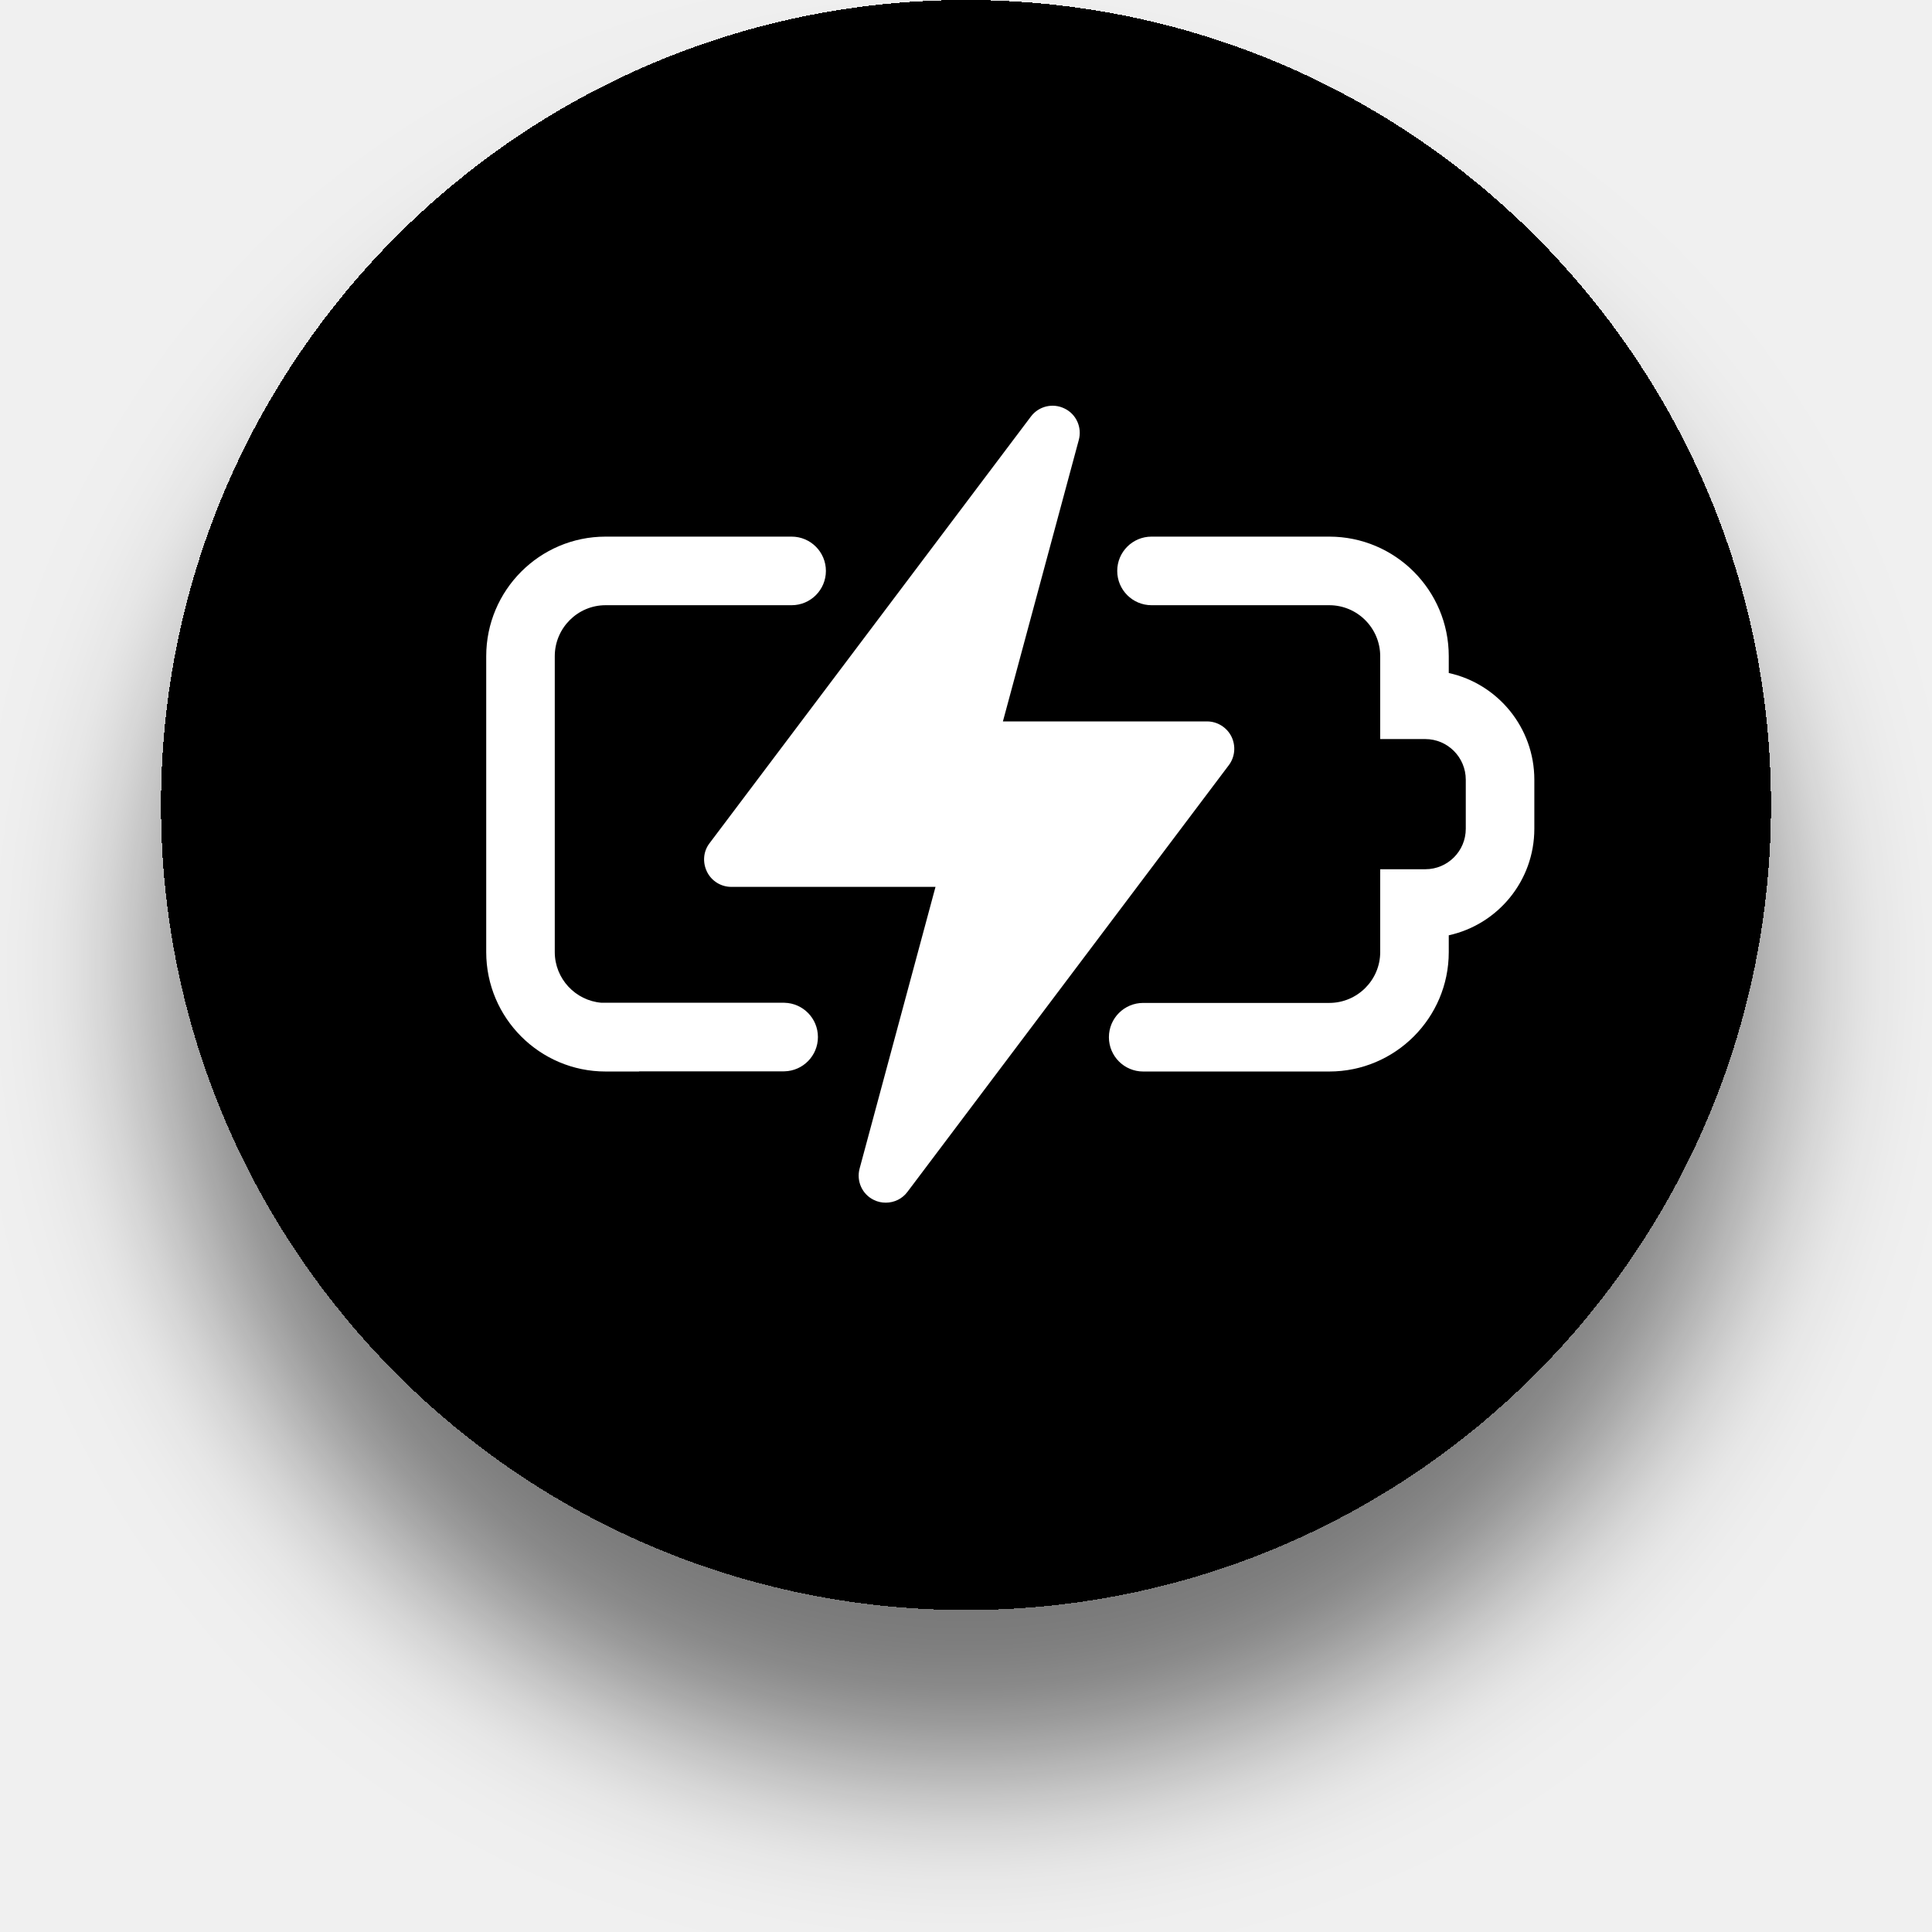
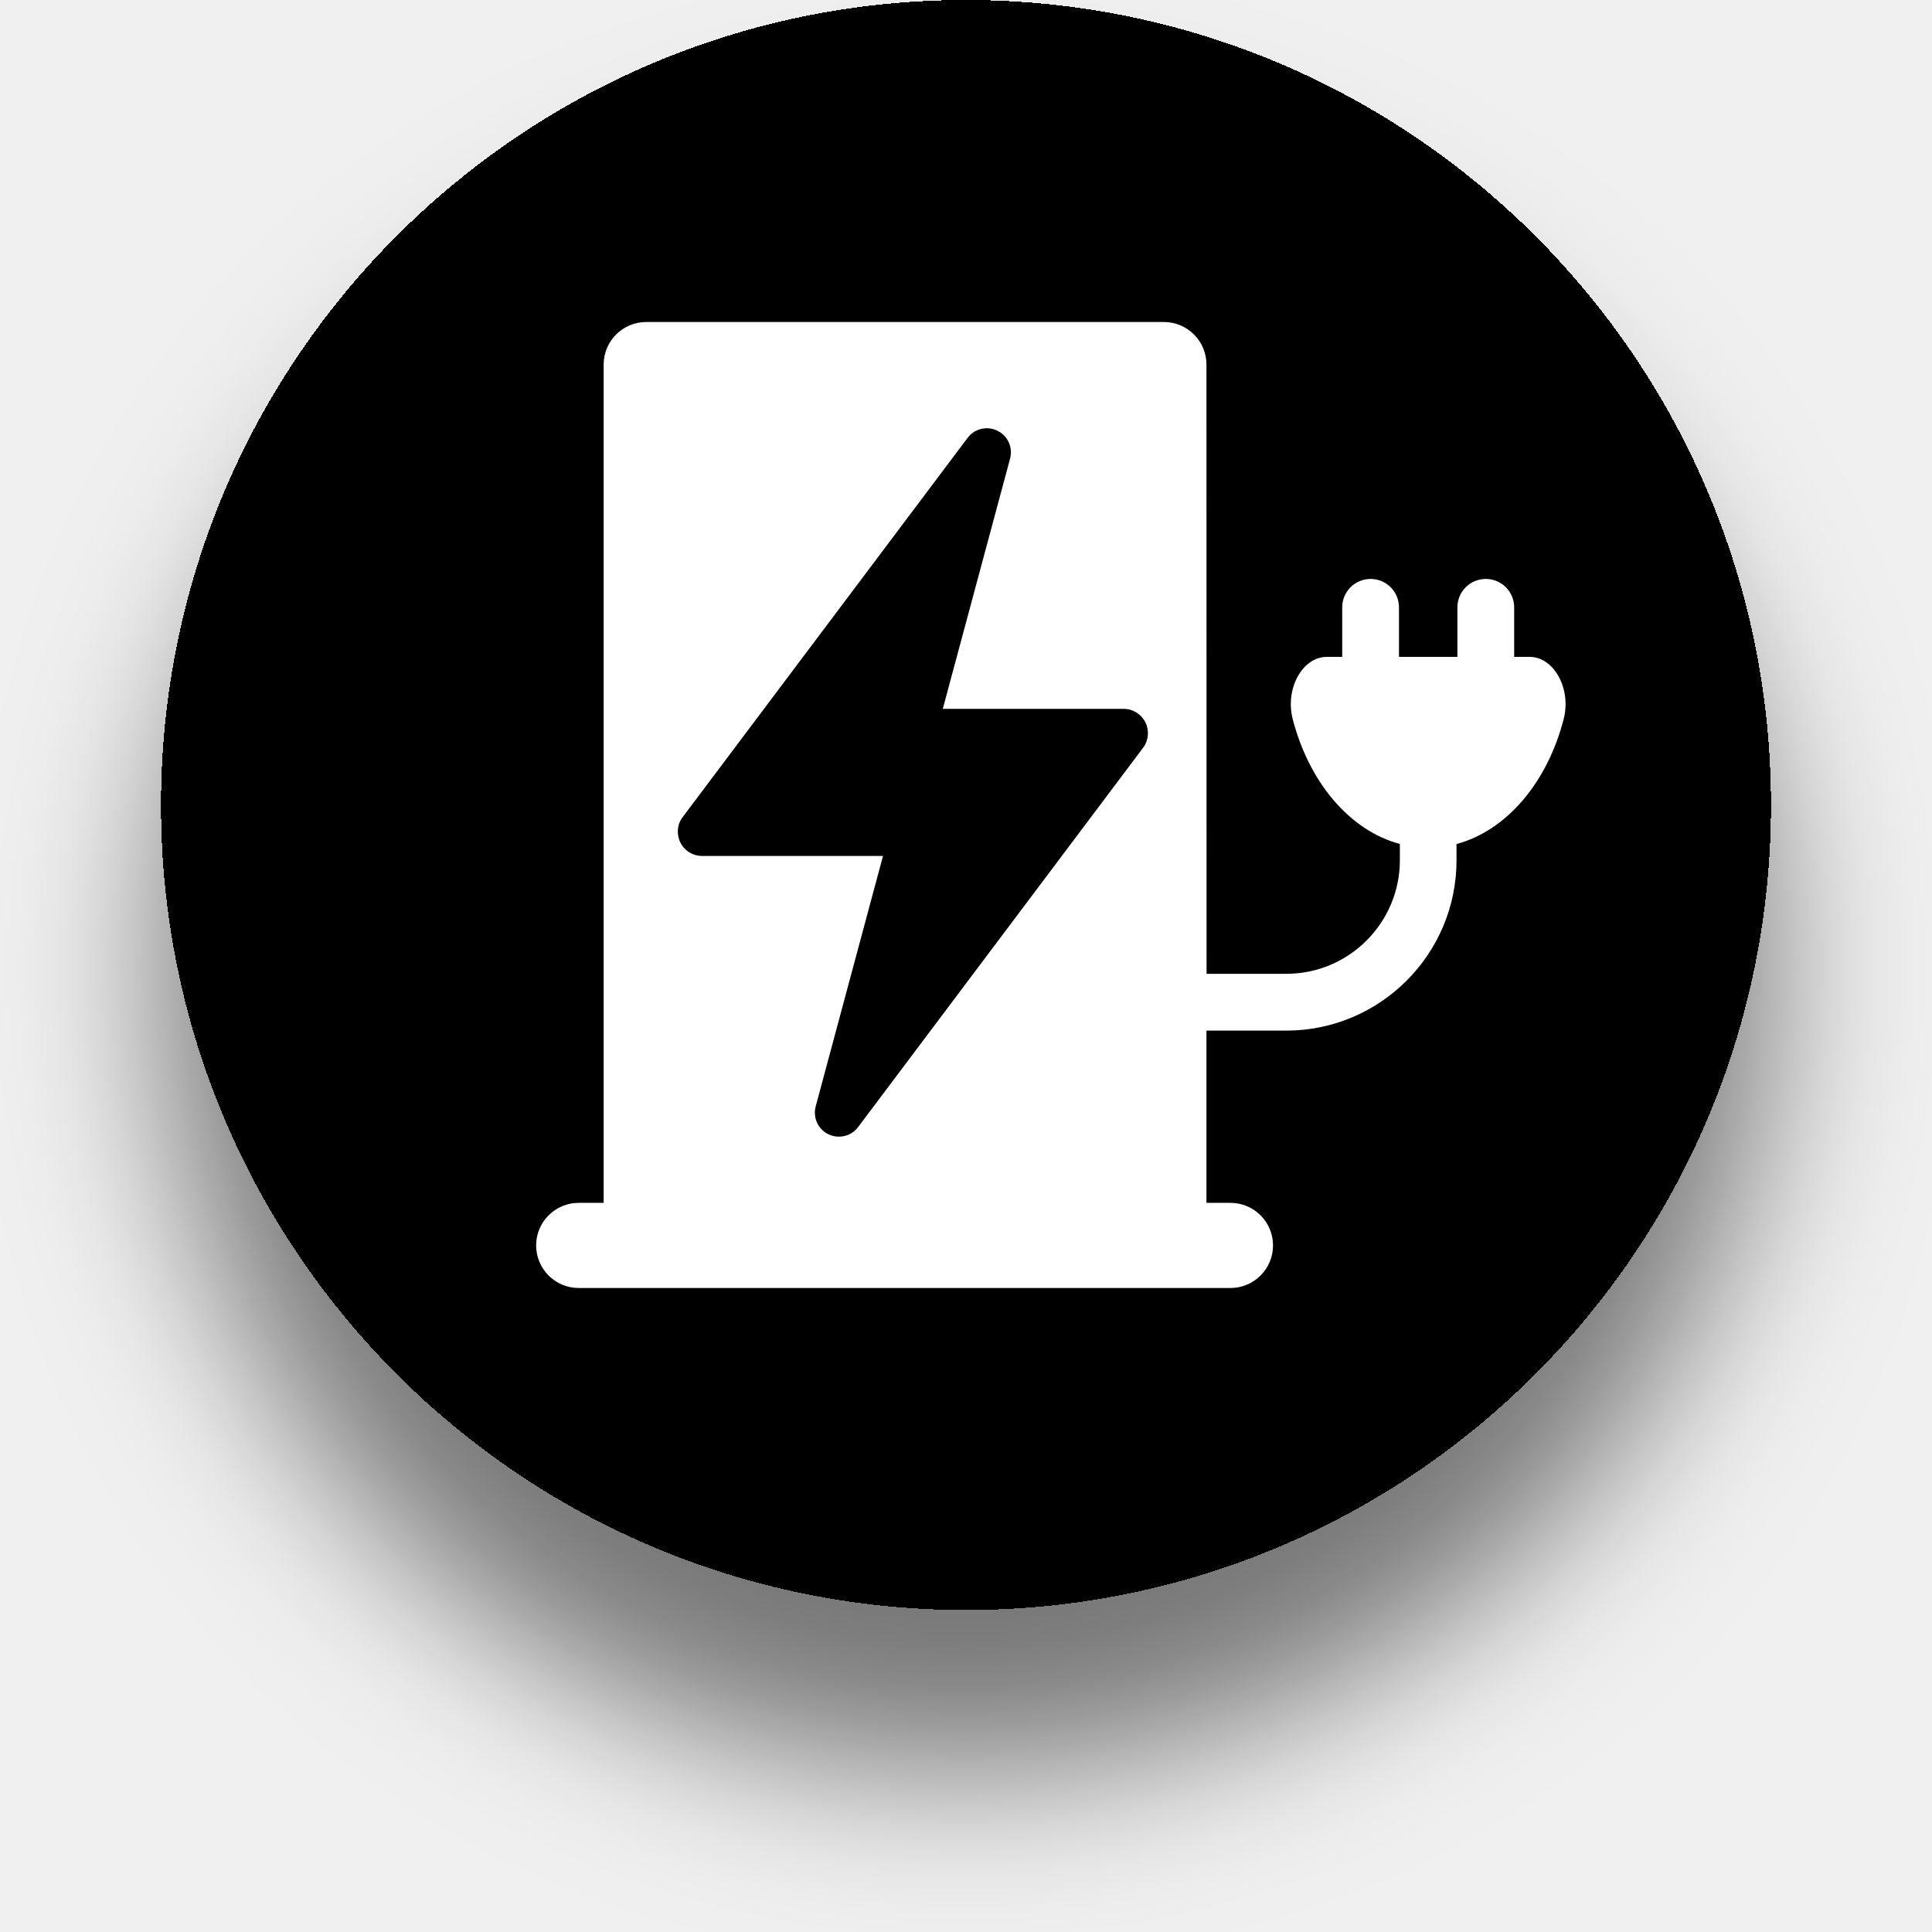
<svg xmlns="http://www.w3.org/2000/svg" width="1200" height="1200" viewBox="0 0 1200 1200" fill="none">
-   <g filter="url(#filter0_d_90_18)">
+   <g filter="url(#filter0_d_77_35)">
    <rect x="100" width="1000" height="1000" rx="500" fill="currentColor" shape-rendering="crispEdges" />
-     <path d="M640.325 258.699C645.176 252.263 653.929 250.152 661.205 253.739C668.481 257.221 672.172 265.451 670.063 273.259L622.926 448.089H749.783C756.11 448.089 762.016 451.782 764.863 457.48C767.71 463.282 767.078 470.143 763.281 475.207L563.661 740.247C560.391 744.679 555.329 747 550.162 747C547.632 747 545.101 746.472 542.781 745.312C535.505 741.83 531.814 733.6 533.923 725.792L581.06 550.854H454.203C447.876 550.854 441.97 547.267 439.123 541.464C436.276 535.661 436.803 528.803 440.705 523.738L640.325 258.699Z" fill="white" />
-     <path d="M825.626 333.307C866.596 333.307 899.852 366.585 899.852 407.573V418.02C930.286 424.703 953 451.92 953 484.279V514.771C953 547.177 930.248 574.271 899.852 580.928V591.372C899.852 632.281 866.568 665.533 825.626 665.533H710.053C698.295 665.533 688.763 655.996 688.763 644.233C688.763 632.47 698.295 622.934 710.053 622.934H825.626C843.103 622.934 857.272 608.704 857.272 591.372V539.897H885.311C899.175 539.897 910.42 528.649 910.42 514.771V484.279C910.42 470.338 899.113 459.048 885.311 459.048H857.272V407.573C857.272 390.108 843.076 375.906 825.626 375.906H715.22C703.462 375.906 693.93 366.37 693.93 354.606C693.93 342.843 703.462 333.307 715.22 333.307H825.626Z" fill="white" />
-     <path d="M491.694 333.308C503.452 333.308 512.984 342.844 512.984 354.607C512.984 366.37 503.452 375.907 491.694 375.907H376.121C358.804 375.907 344.58 390.08 344.58 407.573V591.371C344.58 607.87 357.404 621.515 373.565 622.827H486.74L487.29 622.835C498.794 623.127 508.03 632.548 508.03 644.127C508.03 655.706 498.794 665.128 487.29 665.42L486.74 665.426H396.913L396.91 665.531H376.121C335.257 665.531 302 632.253 302 591.371V407.573C302 366.613 335.228 333.308 376.121 333.308H491.694Z" fill="white" />
+     <path d="M722.906 200C737.505 200 749.35 211.845 749.35 226.443L749.418 604.848H798.965C837.838 604.848 869.48 573.206 869.48 534.332V524.209C838.354 515.877 813.082 485.955 802.925 446.635C798.036 427.698 809.019 408.003 824.065 408.003H833.671V377.222C833.671 367.478 841.556 359.593 851.3 359.593C861.044 359.593 868.929 367.477 868.929 377.222V408.003H905.22V377.222C905.22 367.478 913.104 359.593 922.849 359.593C932.593 359.593 940.478 367.477 940.478 377.222V408.003H950.084C965.13 408.003 976.114 427.69 971.225 446.661C961.067 486.017 935.794 515.904 904.668 524.236V534.358C904.668 592.685 857.221 640.132 798.895 640.132H749.348V747.113H764.256C778.854 747.113 790.699 758.958 790.699 773.557C790.699 788.155 778.854 800 764.256 800H359.443C344.845 800 333 788.155 333 773.557C333 758.958 344.845 747.113 359.443 747.113H374.938V226.443C374.938 211.845 386.782 200 401.381 200H722.906ZM619.518 267.546C613.066 264.357 605.305 266.233 601.004 271.954L424 507.545C420.54 512.047 420.073 518.144 422.598 523.302C425.122 528.46 430.359 531.648 435.969 531.648H548.453L506.657 687.148C504.787 694.088 508.059 701.404 514.511 704.499C516.568 705.531 518.813 706 521.057 706C525.638 706 530.127 703.937 533.025 699.998L710.028 464.406C713.394 459.905 713.956 453.807 711.432 448.648C708.907 443.584 703.67 440.301 698.06 440.301H585.575L627.372 284.896C629.242 277.956 625.969 270.641 619.518 267.546Z" fill="white" />
  </g>
  <defs>
-     <filter id="filter0_d_90_18" x="0" y="0" width="1200" height="1200" filterUnits="userSpaceOnUse" color-interpolation-filters="sRGB">
+     <filter id="filter0_d_77_35" x="0" y="0" width="1200" height="1200" filterUnits="userSpaceOnUse" color-interpolation-filters="sRGB">
      <feFlood flood-opacity="0" result="BackgroundImageFix" />
      <feColorMatrix in="SourceAlpha" type="matrix" values="0 0 0 0 0 0 0 0 0 0 0 0 0 0 0 0 0 0 127 0" result="hardAlpha" />
      <feOffset dy="100" />
      <feGaussianBlur stdDeviation="50" />
      <feComposite in2="hardAlpha" operator="out" />
      <feColorMatrix type="matrix" values="0 0 0 0 0 0 0 0 0 0 0 0 0 0 0 0 0 0 0.5 0" />
-       <feBlend mode="multiply" in2="BackgroundImageFix" result="effect1_dropShadow_90_18" />
-       <feBlend mode="normal" in="SourceGraphic" in2="effect1_dropShadow_90_18" result="shape" />
+       <feBlend mode="multiply" in2="BackgroundImageFix" result="effect1_dropShadow_77_35" />
+       <feBlend mode="normal" in="SourceGraphic" in2="effect1_dropShadow_77_35" result="shape" />
    </filter>
  </defs>
</svg>
